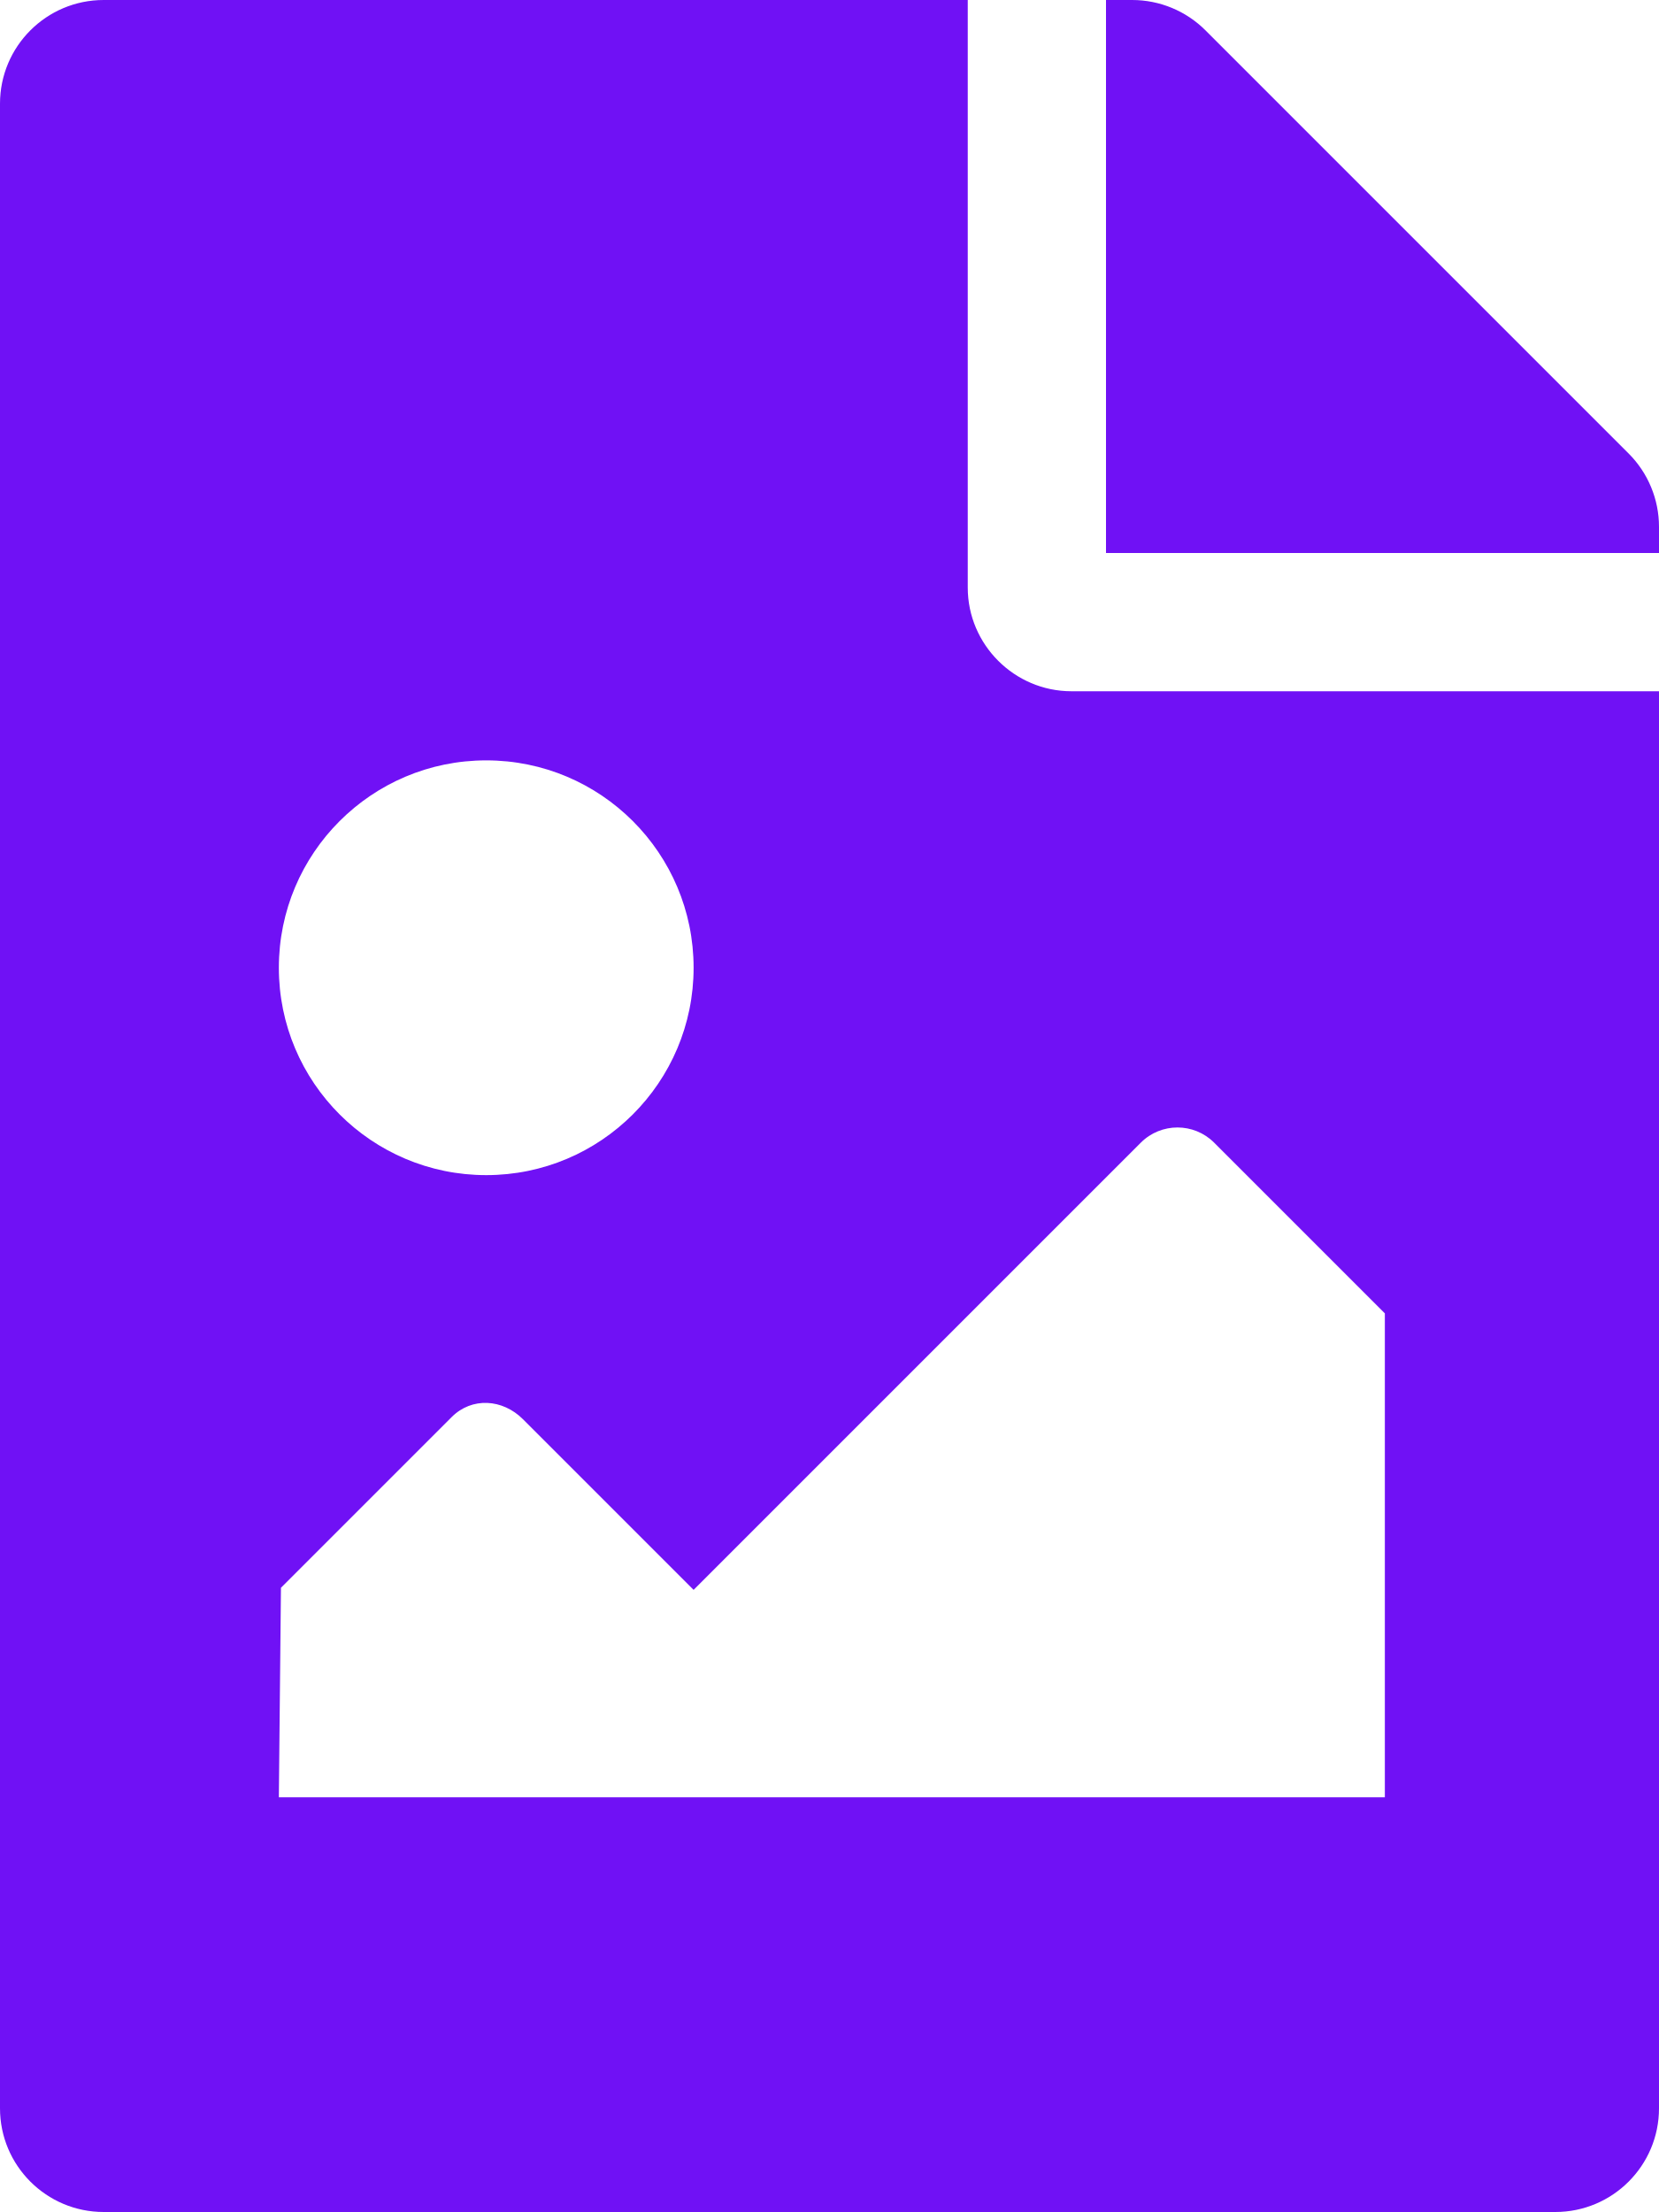
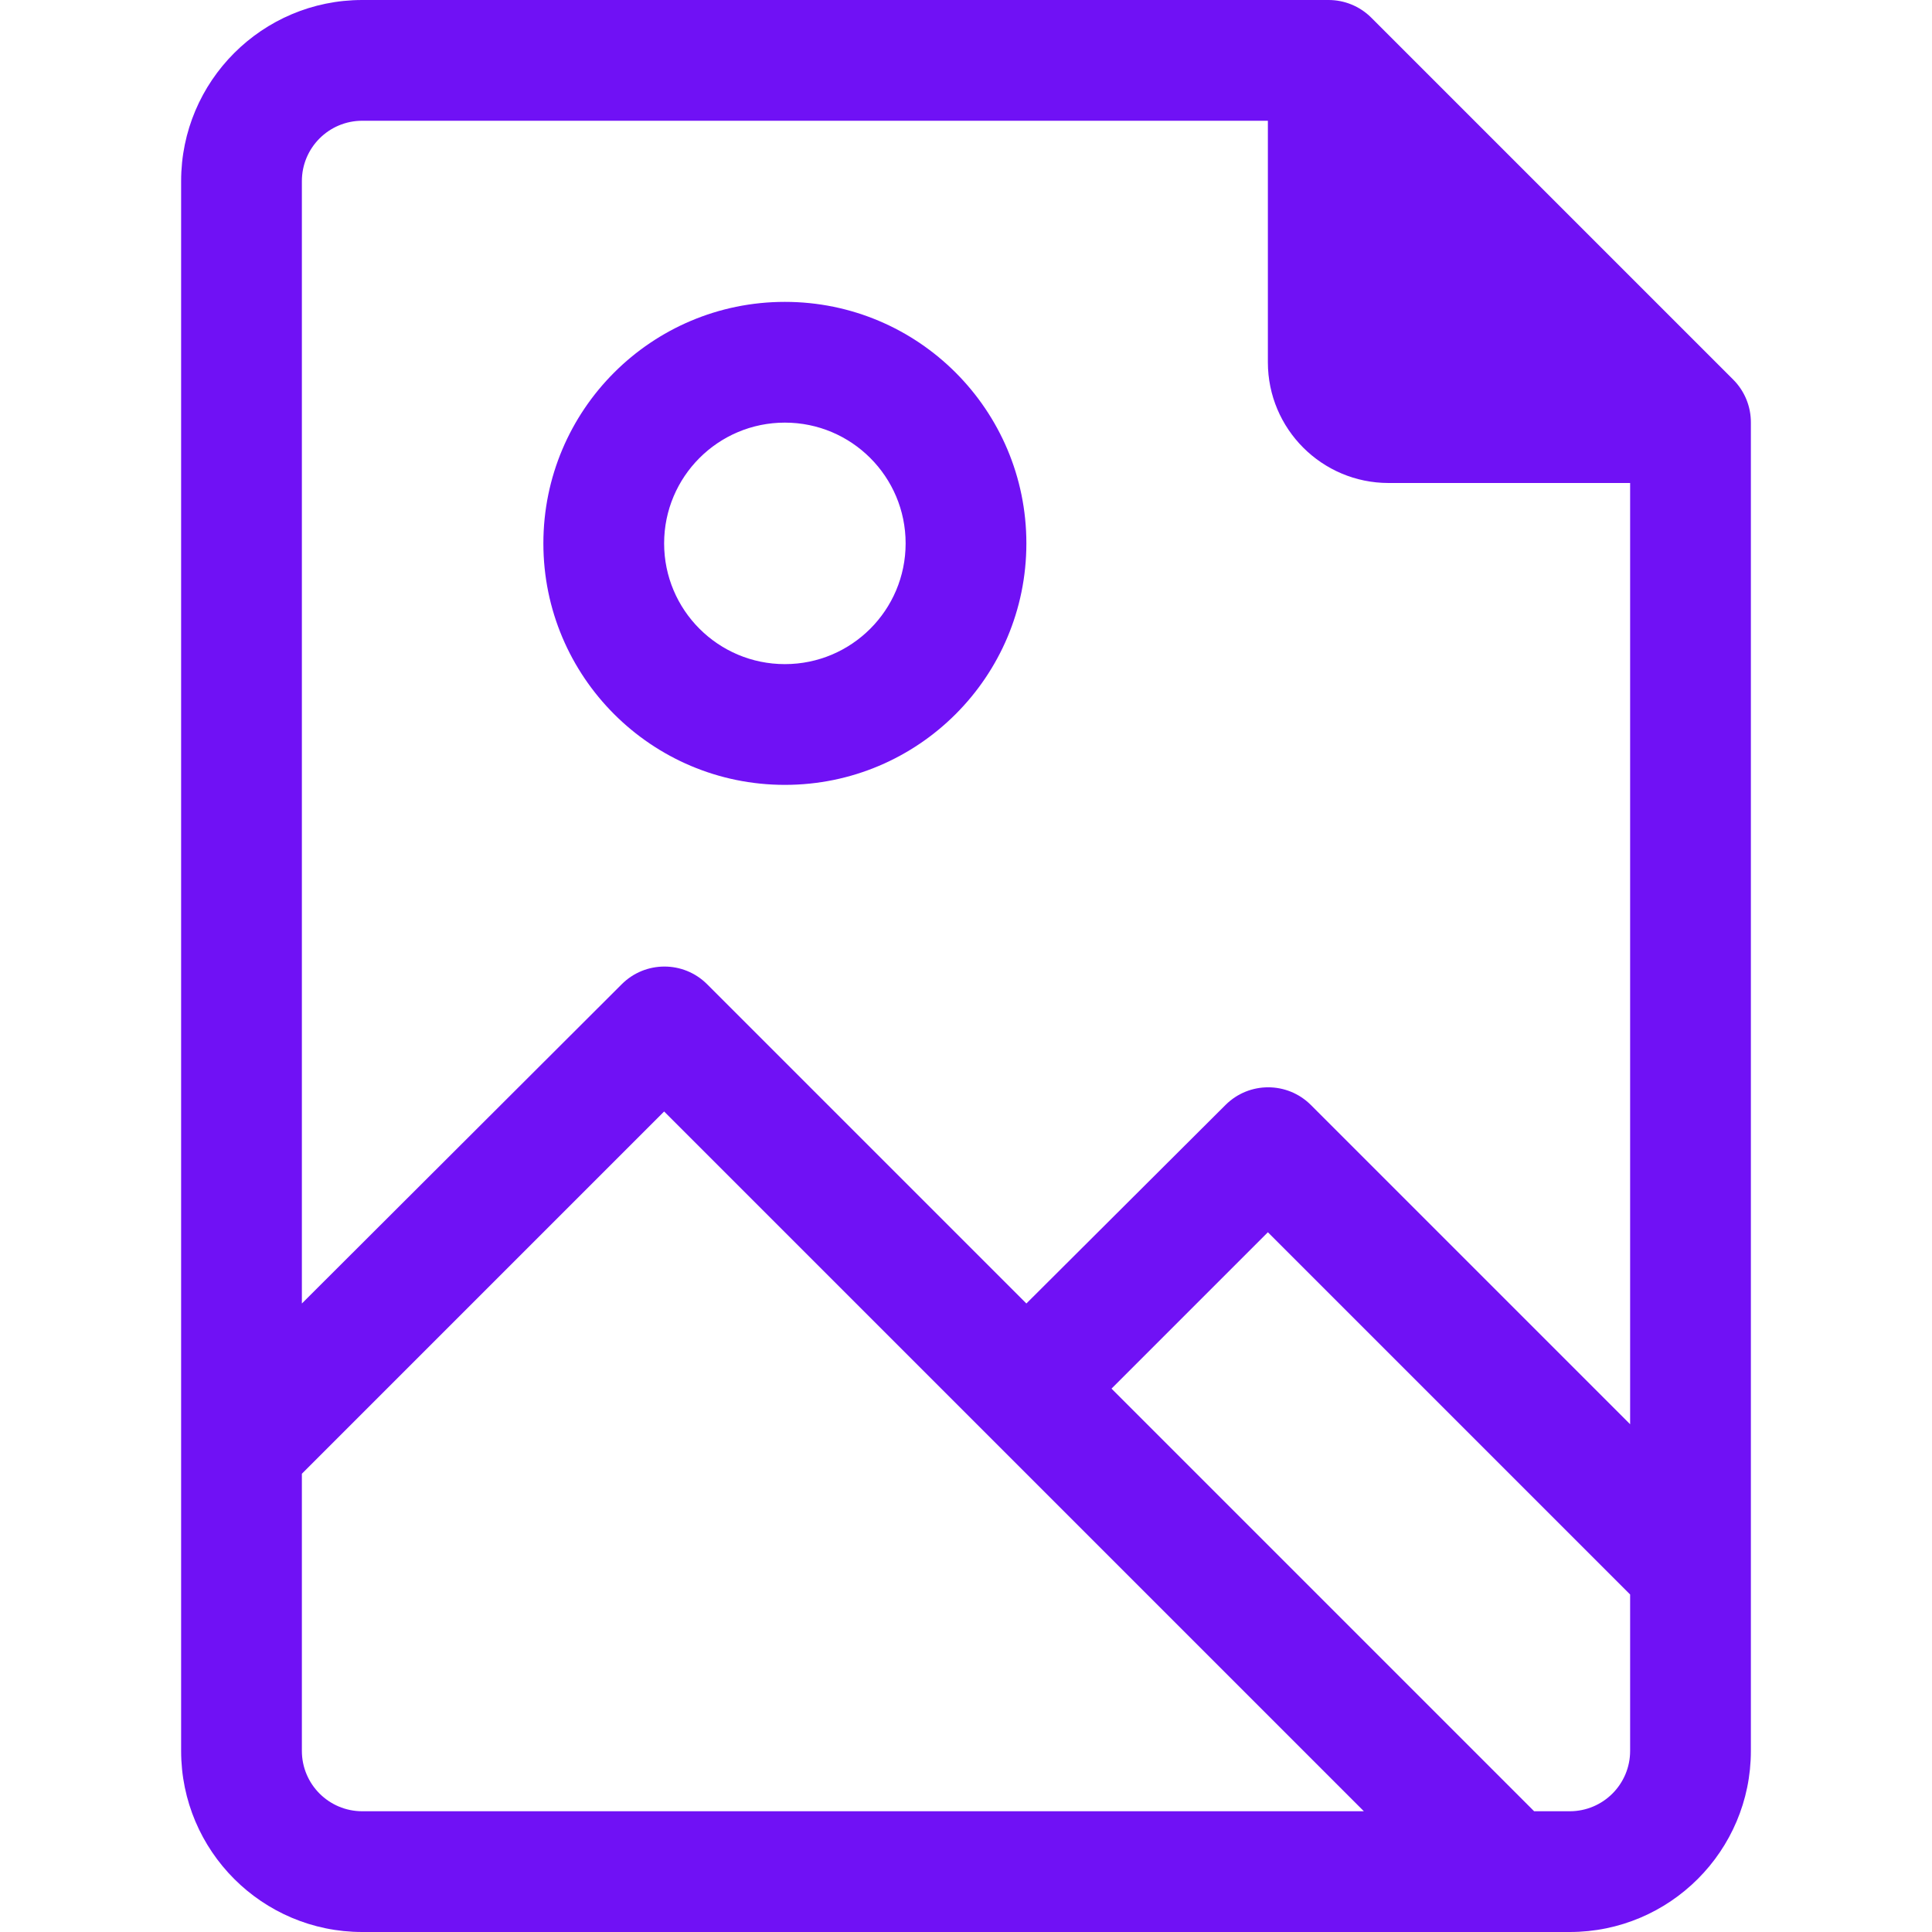
- <svg xmlns="http://www.w3.org/2000/svg" viewBox="0 0 384 512">
-   <style>svg {fill: #7011f5}</style>
-   <path d="M384 121.941V128H256V0h6.059a24 24 0 0 1 16.97 7.029l97.941 97.941a24.002 24.002 0 0 1 7.03 16.971zM248 160c-13.2 0-24-10.8-24-24V0H24C10.745 0 0 10.745 0 24v464c0 13.255 10.745 24 24 24h336c13.255 0 24-10.745 24-24V160H248zm-135.455 16c26.51 0 48 21.49 48 48s-21.49 48-48 48-48-21.49-48-48 21.491-48 48-48zm208 240h-256l.485-48.485L104.545 328c4.686-4.686 11.799-4.201 16.485.485L160.545 368 264.06 264.485c4.686-4.686 12.284-4.686 16.971 0L320.545 304v112z" />
+ <svg xmlns="http://www.w3.org/2000/svg" viewBox="0 0 512 512" fill="#7011f5">
+   <path d="M459.36 100.64l-96-96A16 16 0 0 0 352 0H96C69.5 0 48 21.5 48 48v416c0 26.5 21.5 48 48 48h320c26.5 0 48-21.5 48-48V112a16 16 0 0 0-4.64-11.36zM96 480c-8.837 0-16-7.163-16-16v-73.44l96-96L361.44 480H96zm336-16c0 8.837-7.163 16-16 16h-9.44l-112-112L336 326.56l96 96V464zm0-86.56l-84.64-84.64c-6.24-6.204-16.32-6.204-22.56 0L272 345.44l-84.64-84.64c-6.24-6.204-16.32-6.204-22.56 0L80 345.44V48c0-8.837 7.163-16 16-16h240v64c0 17.673 14.327 32 32 32h64v249.44zM208 80c-35.346 0-64 28.654-64 64s28.654 64 64 64 64-28.654 64-64-28.654-64-64-64zm0 96c-17.673 0-32-14.327-32-32s14.327-32 32-32 32 14.327 32 32-14.327 32-32 32z" />
</svg>
